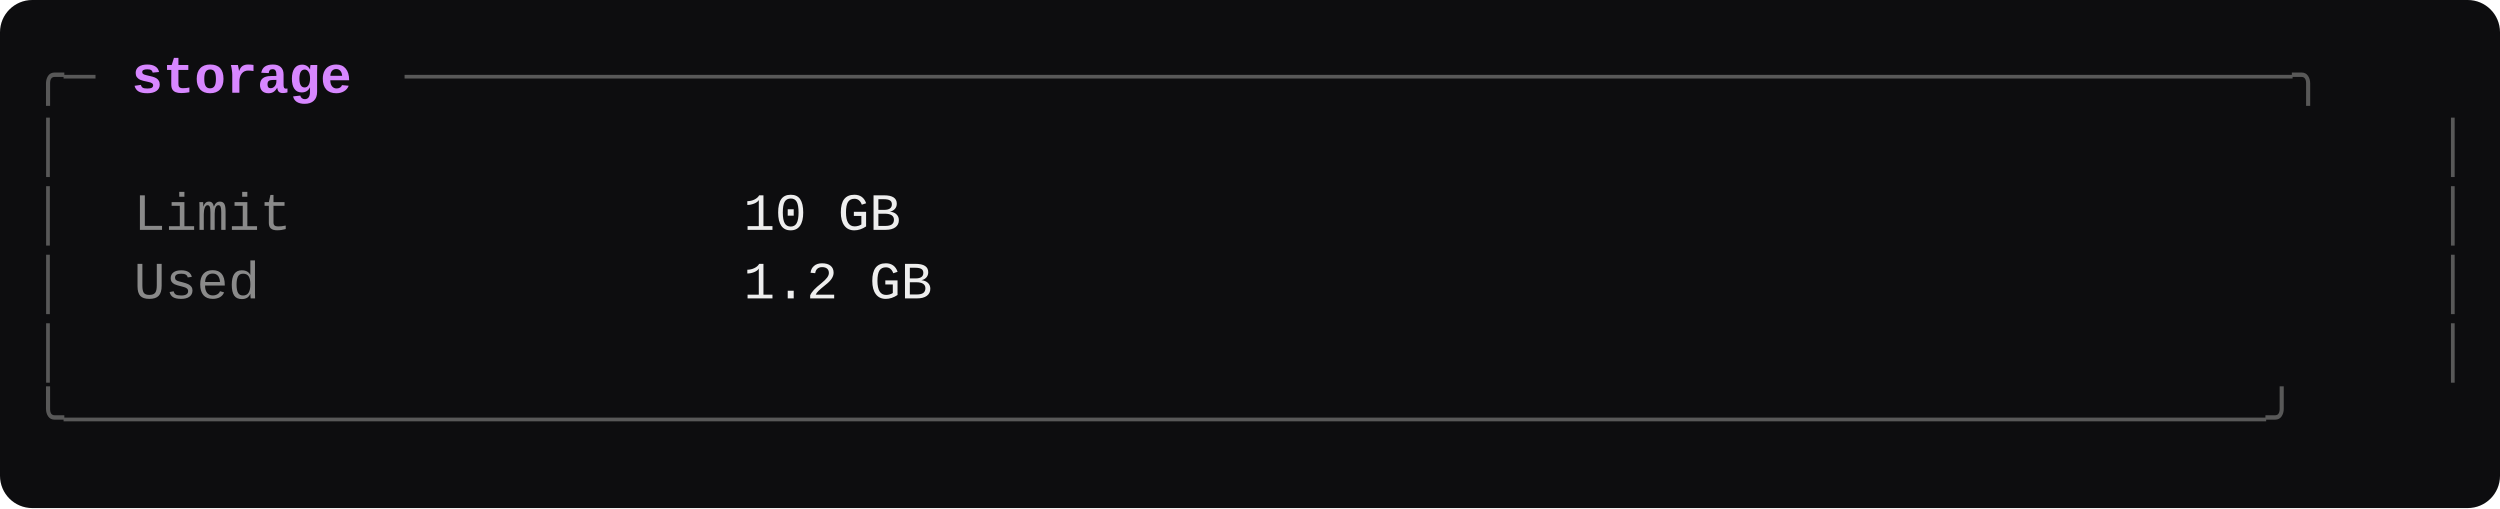
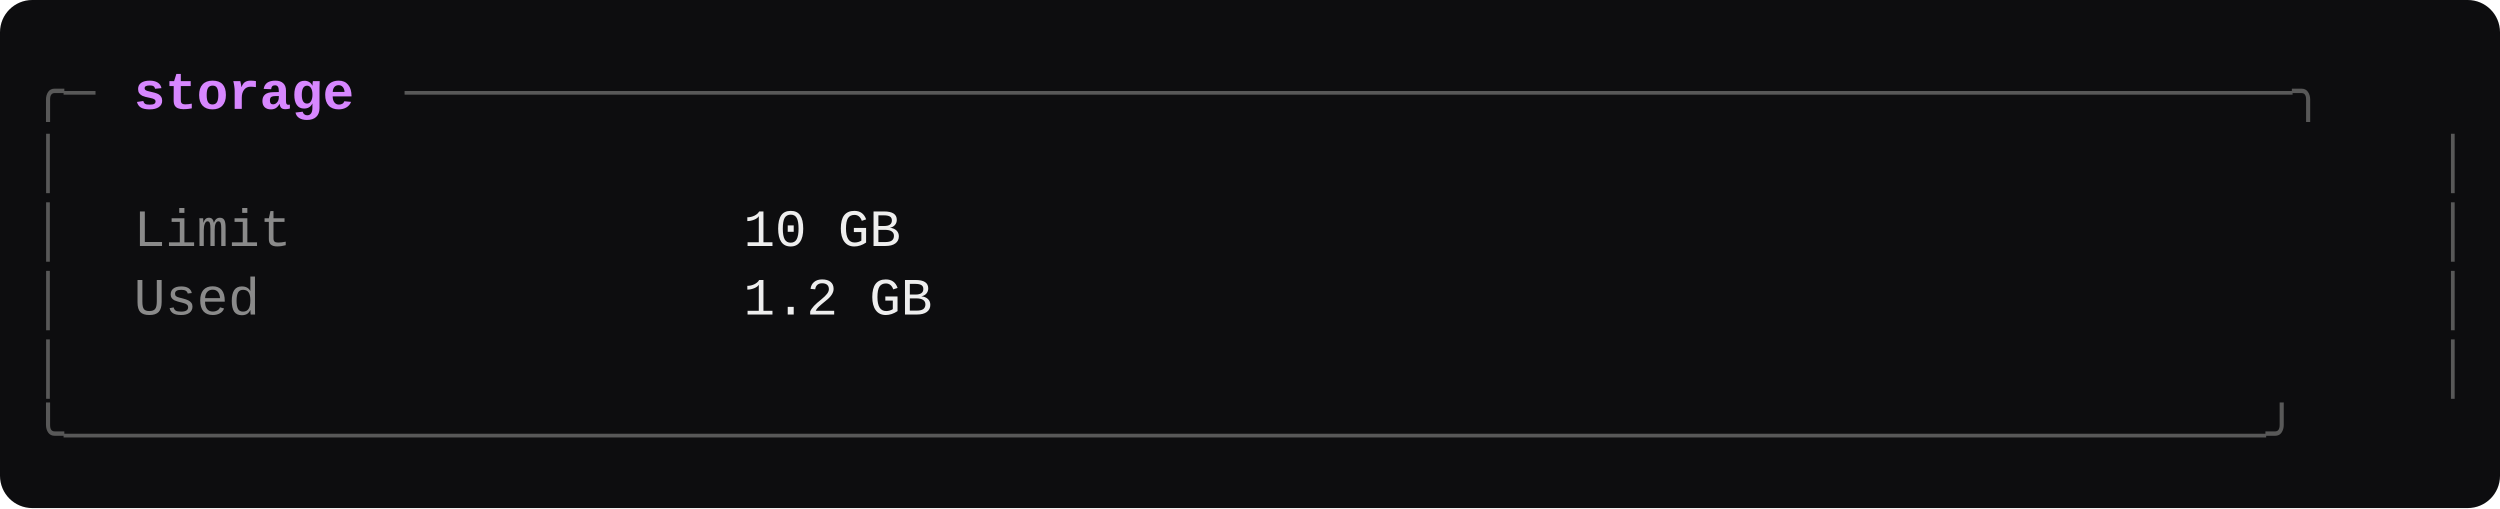
<svg xmlns="http://www.w3.org/2000/svg" width="620" height="126" viewBox="0 0 620 126" role="img" aria-label="storage-show">
  <rect width="100%" height="100%" rx="8" fill="#0D0D0F" />
  <text xml:space="preserve" font-family="ui-monospace, SFMono-Regular, Menlo, Monaco, Consolas, Liberation Mono, monospace" font-size="13" letter-spacing="0">
-     <tspan x="8.0" y="23" fill="#585858">╭─</tspan>
-     <tspan x="24.8" y="23" fill="#D787FF" font-weight="700"> storage </tspan>
-     <tspan x="100.4" y="23" fill="#585858">────────────────────────────────────────────────────────────╮</tspan>
-     <tspan x="8.0" y="40" fill="#585858">│</tspan>
-     <tspan x="16.4" y="40" fill="#EEEEEE">                                                                      </tspan>
-     <tspan x="604.4" y="40" fill="#585858">│</tspan>
-     <tspan x="8.0" y="57" fill="#585858">│</tspan>
-     <tspan x="16.4" y="57" fill="#EEEEEE">  </tspan>
-     <tspan x="33.2" y="57" fill="#8A8A8A">Limit           </tspan>
-     <tspan x="167.6" y="57" fill="#EEEEEE">  </tspan>
-     <tspan x="184.4" y="57" fill="#EEEEEE">10 GB</tspan>
-     <tspan x="226.4" y="57" fill="#EEEEEE">                                             </tspan>
-     <tspan x="604.4" y="57" fill="#585858">│</tspan>
-     <tspan x="8.0" y="74" fill="#585858">│</tspan>
-     <tspan x="16.4" y="74" fill="#EEEEEE">  </tspan>
-     <tspan x="33.2" y="74" fill="#8A8A8A">Used            </tspan>
-     <tspan x="167.6" y="74" fill="#EEEEEE">  </tspan>
-     <tspan x="184.4" y="74" fill="#EEEEEE">1.2 GB</tspan>
-     <tspan x="234.8" y="74" fill="#EEEEEE">                                            </tspan>
-     <tspan x="604.4" y="74" fill="#585858">│</tspan>
-     <tspan x="8.0" y="91" fill="#585858">│</tspan>
-     <tspan x="16.4" y="91" fill="#EEEEEE">                                                                      </tspan>
-     <tspan x="604.4" y="91" fill="#585858">│</tspan>
-     <tspan x="8.0" y="108" fill="#585858">╰──────────────────────────────────────────────────────────────────────╯</tspan>
+     <tspan x="8.0" y="27" fill="#585858">╭─</tspan>
+     <tspan x="24.8" y="27" fill="#EEEEEE"> </tspan>
+     <tspan x="33.2" y="27" fill="#D787FF" font-weight="700">storage</tspan>
+     <tspan x="92.0" y="27" fill="#EEEEEE"> </tspan>
+     <tspan x="100.4" y="27" fill="#585858">────────────────────────────────────────────────────────────╮</tspan>
+     <tspan x="8.0" y="44" fill="#585858">│</tspan>
+     <tspan x="16.4" y="44" fill="#EEEEEE">                                                                      </tspan>
+     <tspan x="604.4" y="44" fill="#585858">│</tspan>
+     <tspan x="8.0" y="61" fill="#585858">│</tspan>
+     <tspan x="16.4" y="61" fill="#EEEEEE">  </tspan>
+     <tspan x="33.2" y="61" fill="#8A8A8A">Limit           </tspan>
+     <tspan x="167.6" y="61" fill="#EEEEEE">  </tspan>
+     <tspan x="184.4" y="61" fill="#EEEEEE">10 GB</tspan>
+     <tspan x="226.4" y="61" fill="#EEEEEE">                                             </tspan>
+     <tspan x="604.4" y="61" fill="#585858">│</tspan>
+     <tspan x="8.0" y="78" fill="#585858">│</tspan>
+     <tspan x="16.4" y="78" fill="#EEEEEE">  </tspan>
+     <tspan x="33.2" y="78" fill="#8A8A8A">Used            </tspan>
+     <tspan x="167.6" y="78" fill="#EEEEEE">  </tspan>
+     <tspan x="184.4" y="78" fill="#EEEEEE">1.2 GB</tspan>
+     <tspan x="234.8" y="78" fill="#EEEEEE">                                            </tspan>
+     <tspan x="604.4" y="78" fill="#585858">│</tspan>
+     <tspan x="8.0" y="95" fill="#585858">│</tspan>
+     <tspan x="16.4" y="95" fill="#EEEEEE">                                                                      </tspan>
+     <tspan x="604.4" y="95" fill="#585858">│</tspan>
+     <tspan x="8.0" y="112" fill="#585858">╰──────────────────────────────────────────────────────────────────────╯</tspan>
  </text>
</svg>
